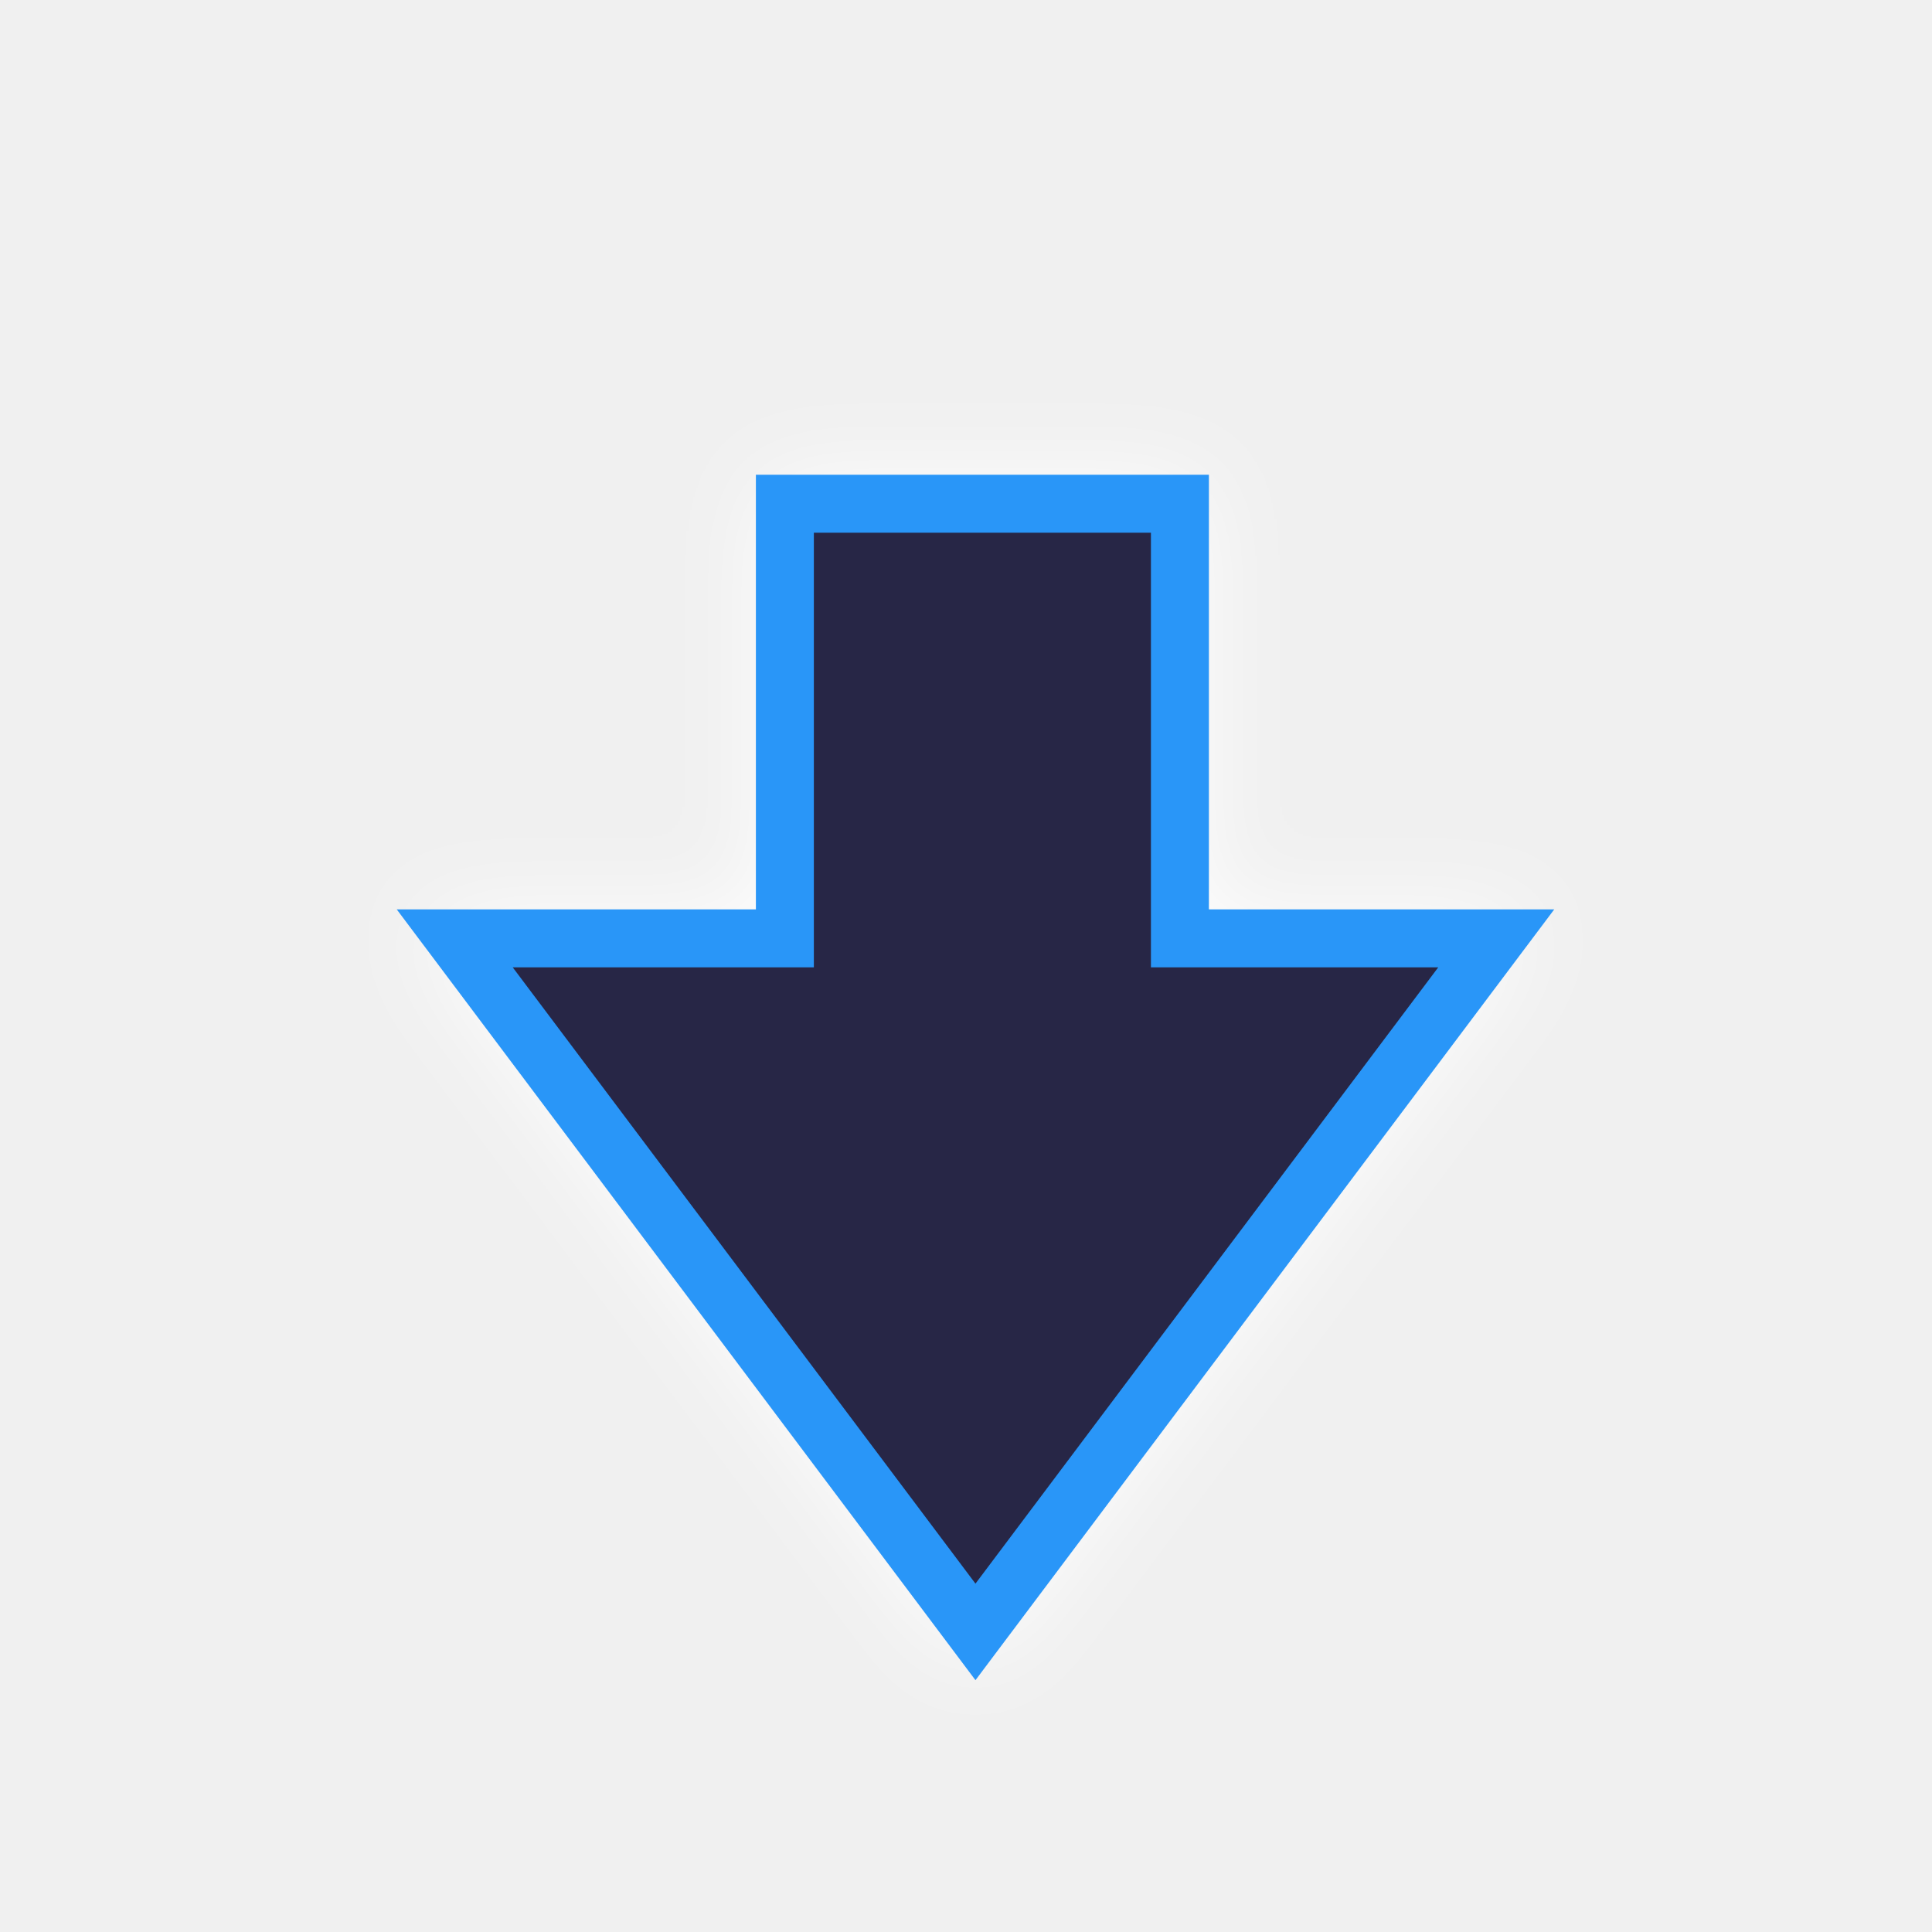
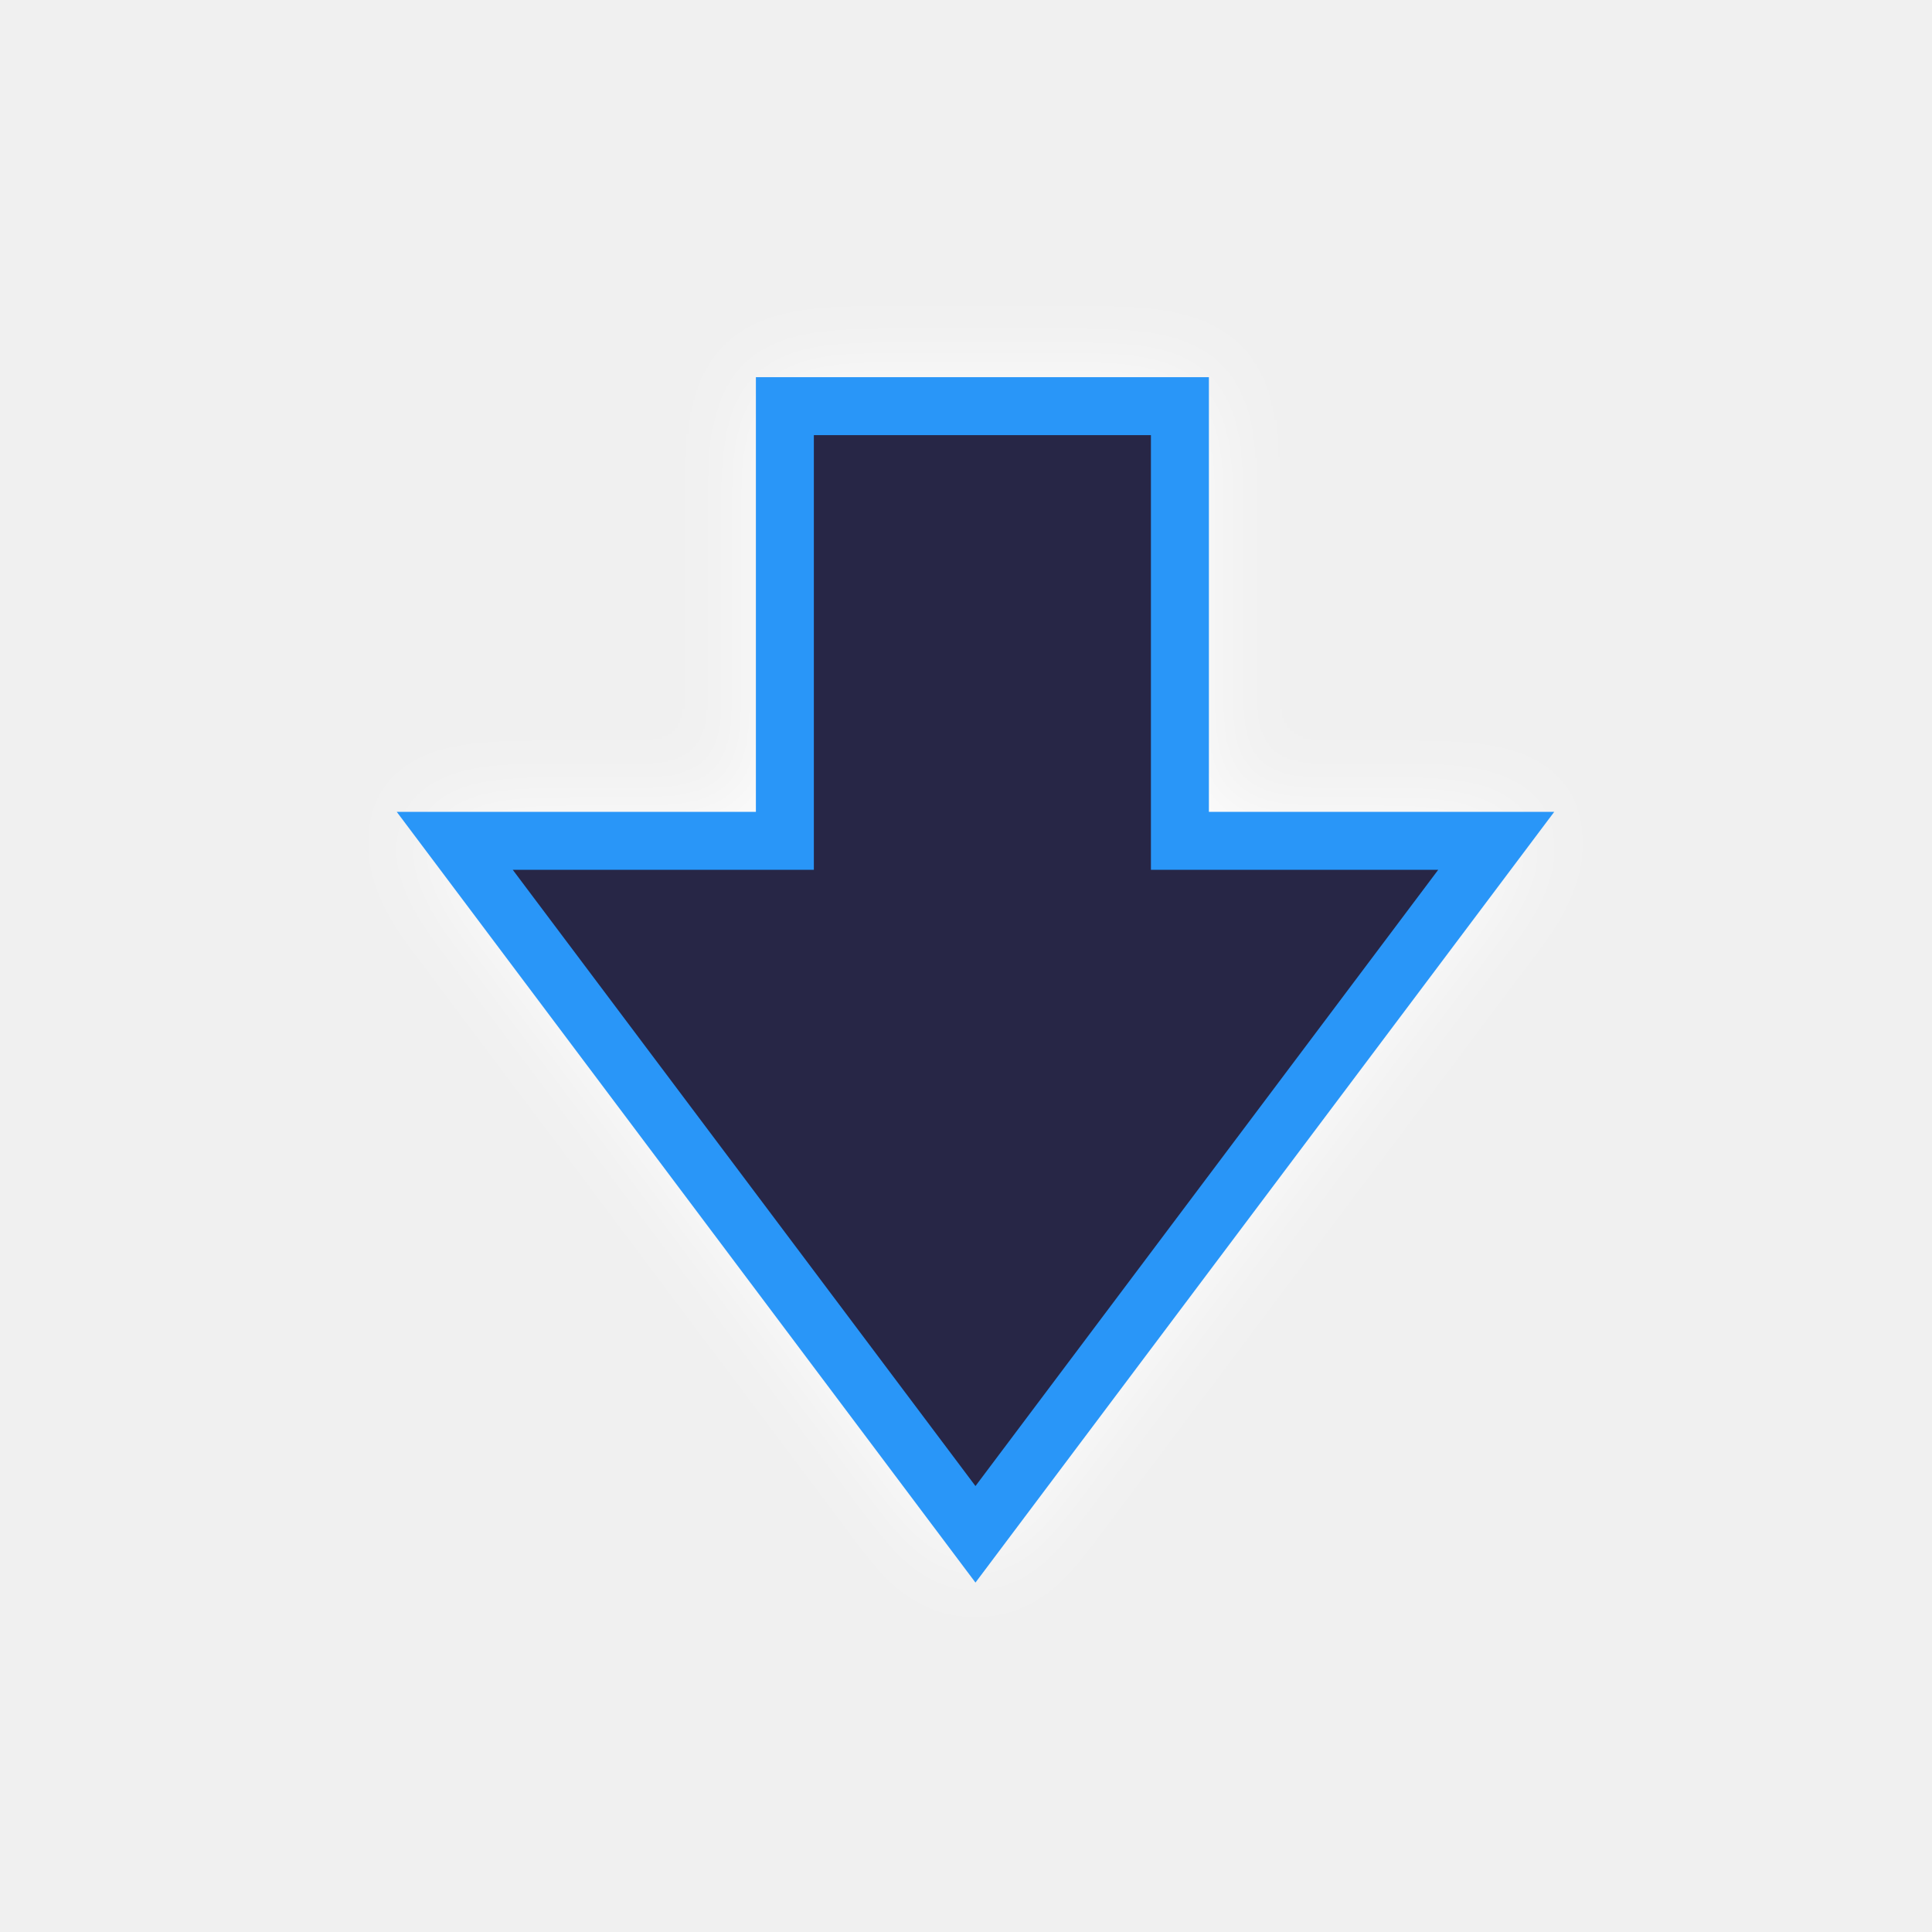
<svg xmlns="http://www.w3.org/2000/svg" id="svg8" version="1.1" viewBox="0 0 100 100" height="100" width="100">
  <defs id="defs2">
    <clipPath clipPathUnits="userSpaceOnUse" id="clipPath4597">
      <path d="m 143.899,191.062 -1.052,2.656 h 2.155 z m -4.443,6.047 h 2.005 l 0.768,-1.871 h 3.144 l 0.664,1.871 h 2.33 l -3.709,-8.446 h -1.512 z" style="fill:#87d639;fill-opacity:1;fill-rule:evenodd;stroke:#000000;stroke-width:0.265;stroke-linecap:butt;stroke-linejoin:miter;stroke-miterlimit:4;stroke-dasharray:none;stroke-opacity:1" id="path4599" />
    </clipPath>
    <filter style="color-interpolation-filters:sRGB" id="backFilter" x="-0.152" width="1.304" y="-0.099" height="1.198">
      <feGaussianBlur stdDeviation="2.433" id="gaussianBlurBack" />
    </filter>
  </defs>
  <g id="layer1">
-     <path style="fill:#ffffff;fill-opacity:1;stroke:#ffffff;stroke-width:2.0;stroke-opacity:1;filter:url(#backFilter);" d="M 40.625,26.072 V 48.57 H 23.537 L 37.014,66.518 50.49,84.467 63.967,66.518 77.445,48.57 H 61.072 V 26.072 Z" id="main_path" />
-     <path style="fill:#272646;fill-opacity:1;stroke:#2996f8;stroke-width:3;stroke-opacity:1;stroke-miterlimit:4;stroke-dasharray:none" d="M 40.625,26.072 V 48.57 H 23.537 L 37.014,66.518 50.49,84.467 63.967,66.518 77.445,48.57 H 61.072 V 26.072 Z" id="main_path" />
+     <path style="fill:#ffffff;fill-opacity:1;stroke:#ffffff;stroke-width:2.0;stroke-opacity:1;filter:url(#backFilter);" d="m 40.625,21.022 0,22.498 H 23.537 L 37.014,61.467 50.49,79.416 63.967,61.467 77.445,43.52 H 61.072 l 0,-22.498 z" id="main_path" />
+     <path style="fill:#272646;fill-opacity:1;stroke:#2996f8;stroke-width:3;stroke-opacity:1;stroke-miterlimit:4;stroke-dasharray:none" d="m 40.625,21.022 0,22.498 H 23.537 L 37.014,61.467 50.49,79.416 63.967,61.467 77.445,43.52 H 61.072 l 0,-22.498 z" id="main_path" />
  </g>
</svg>
